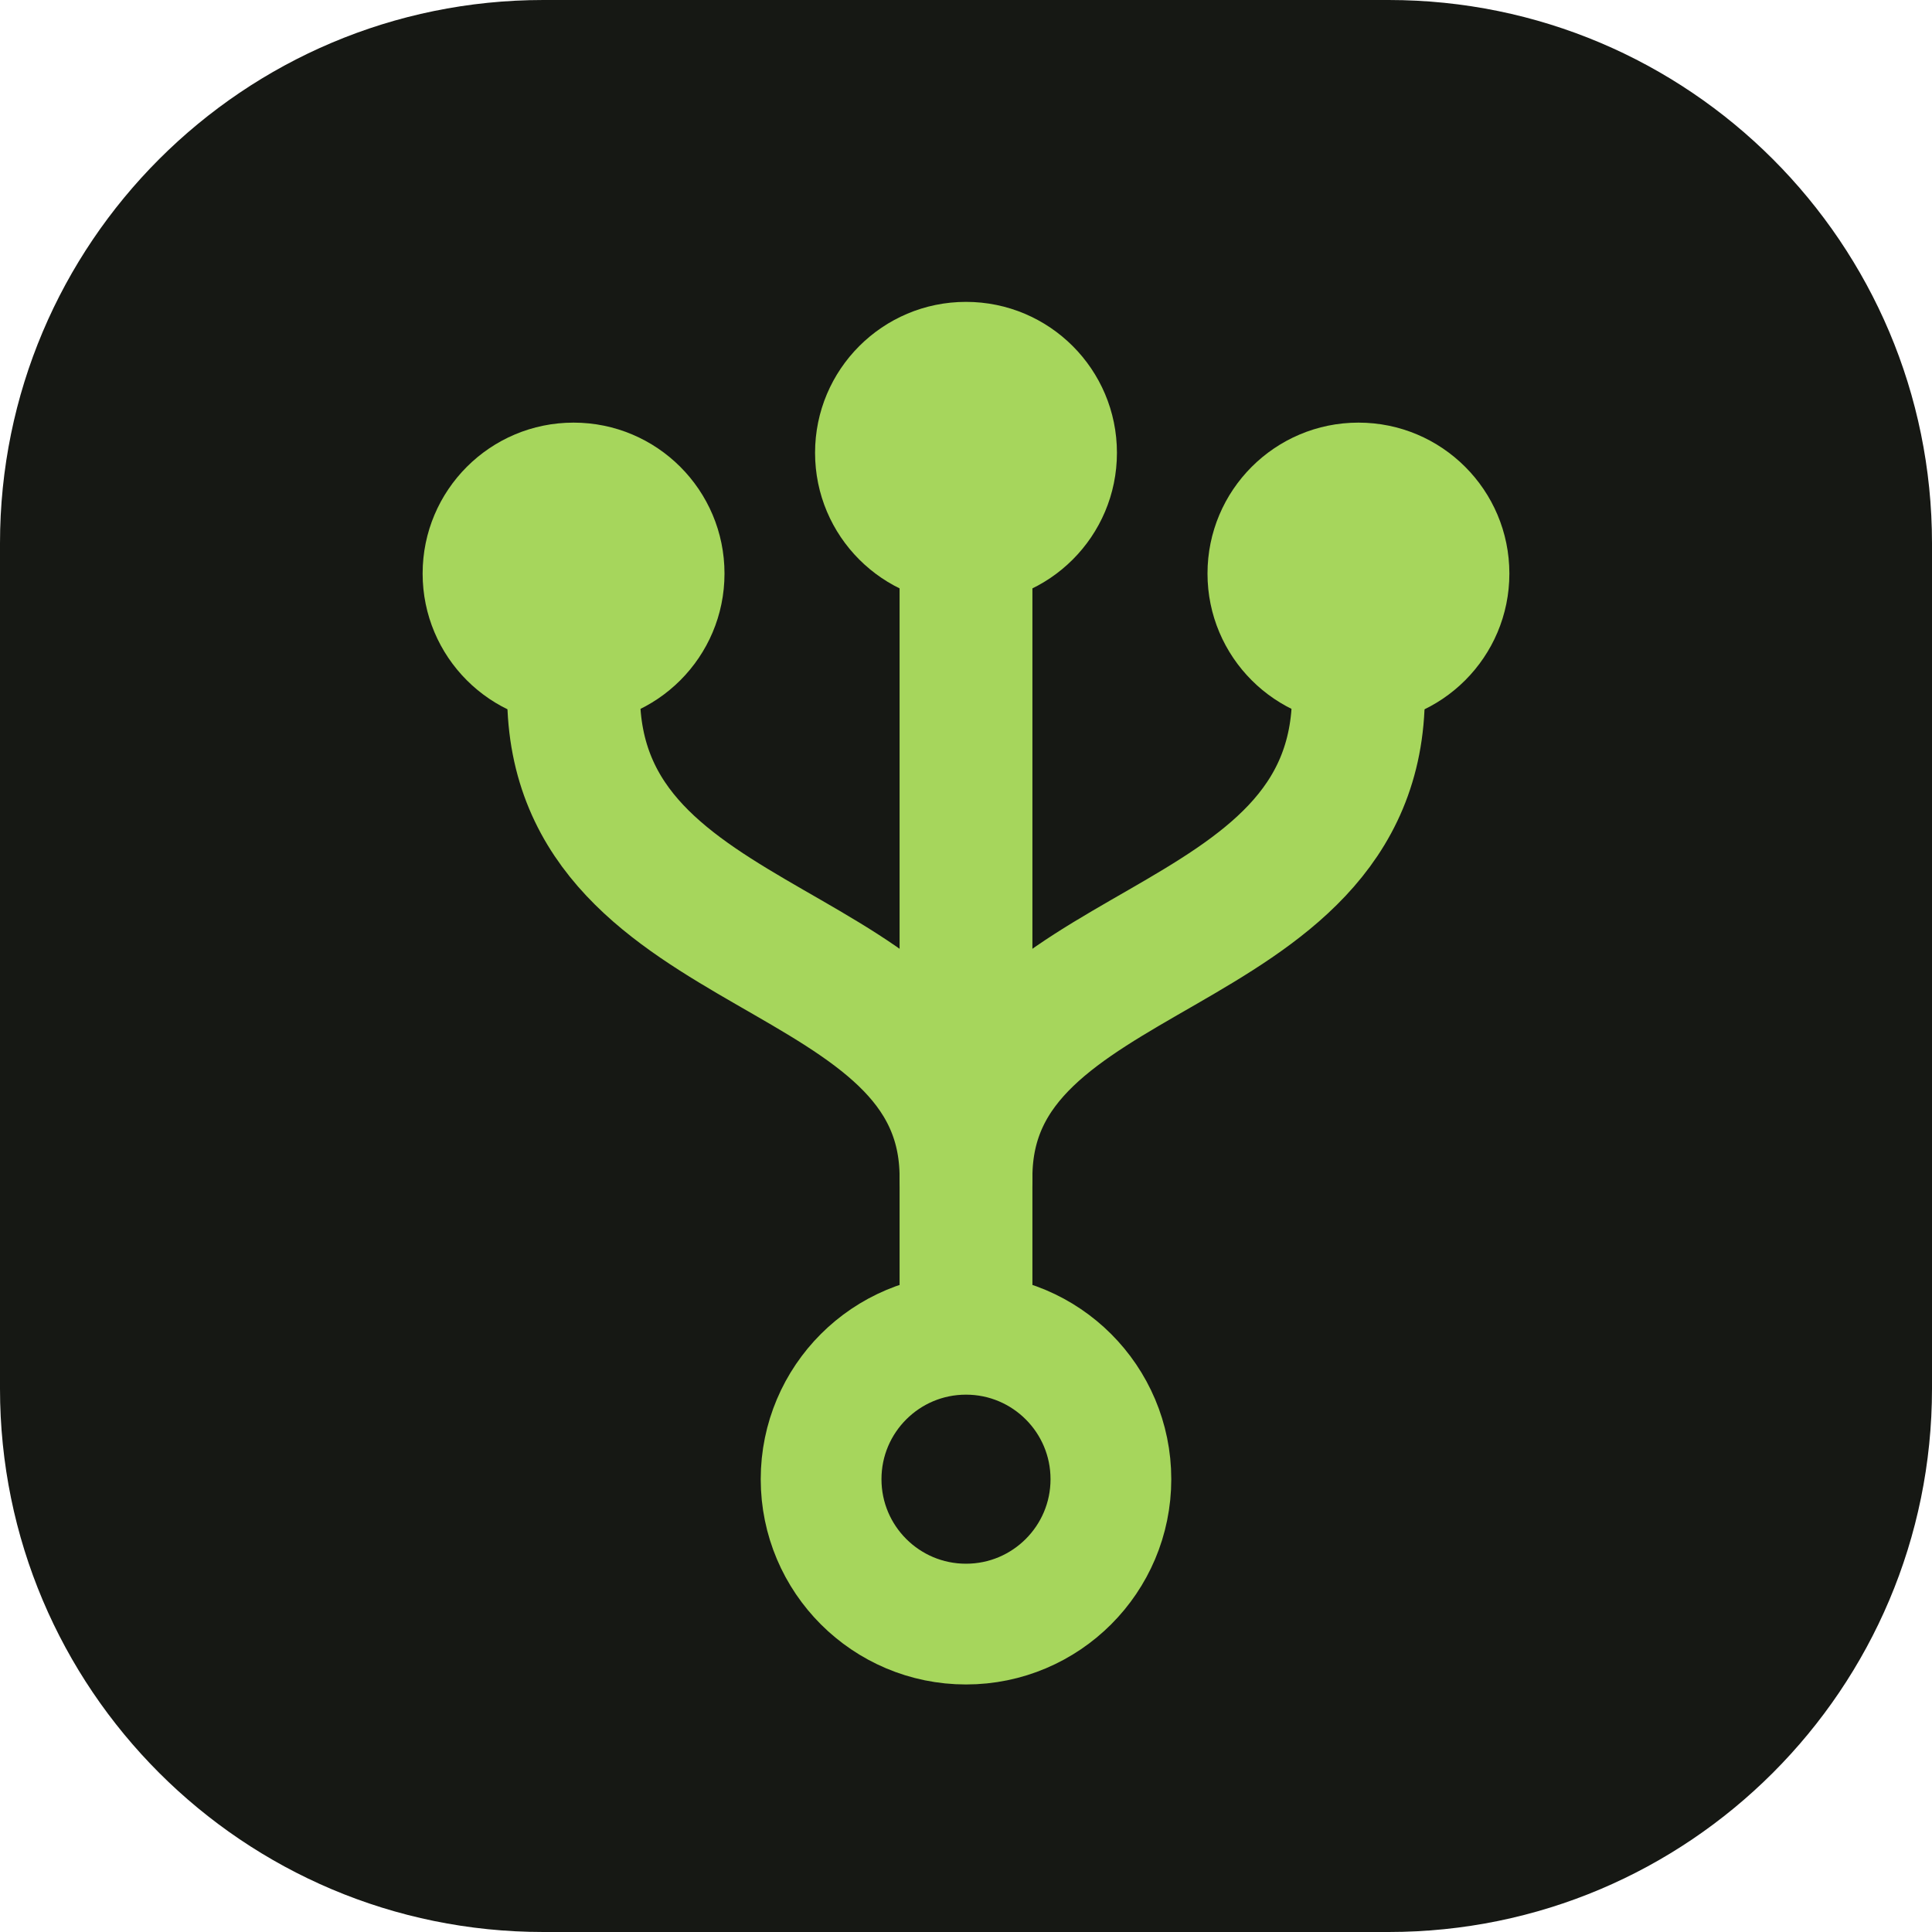
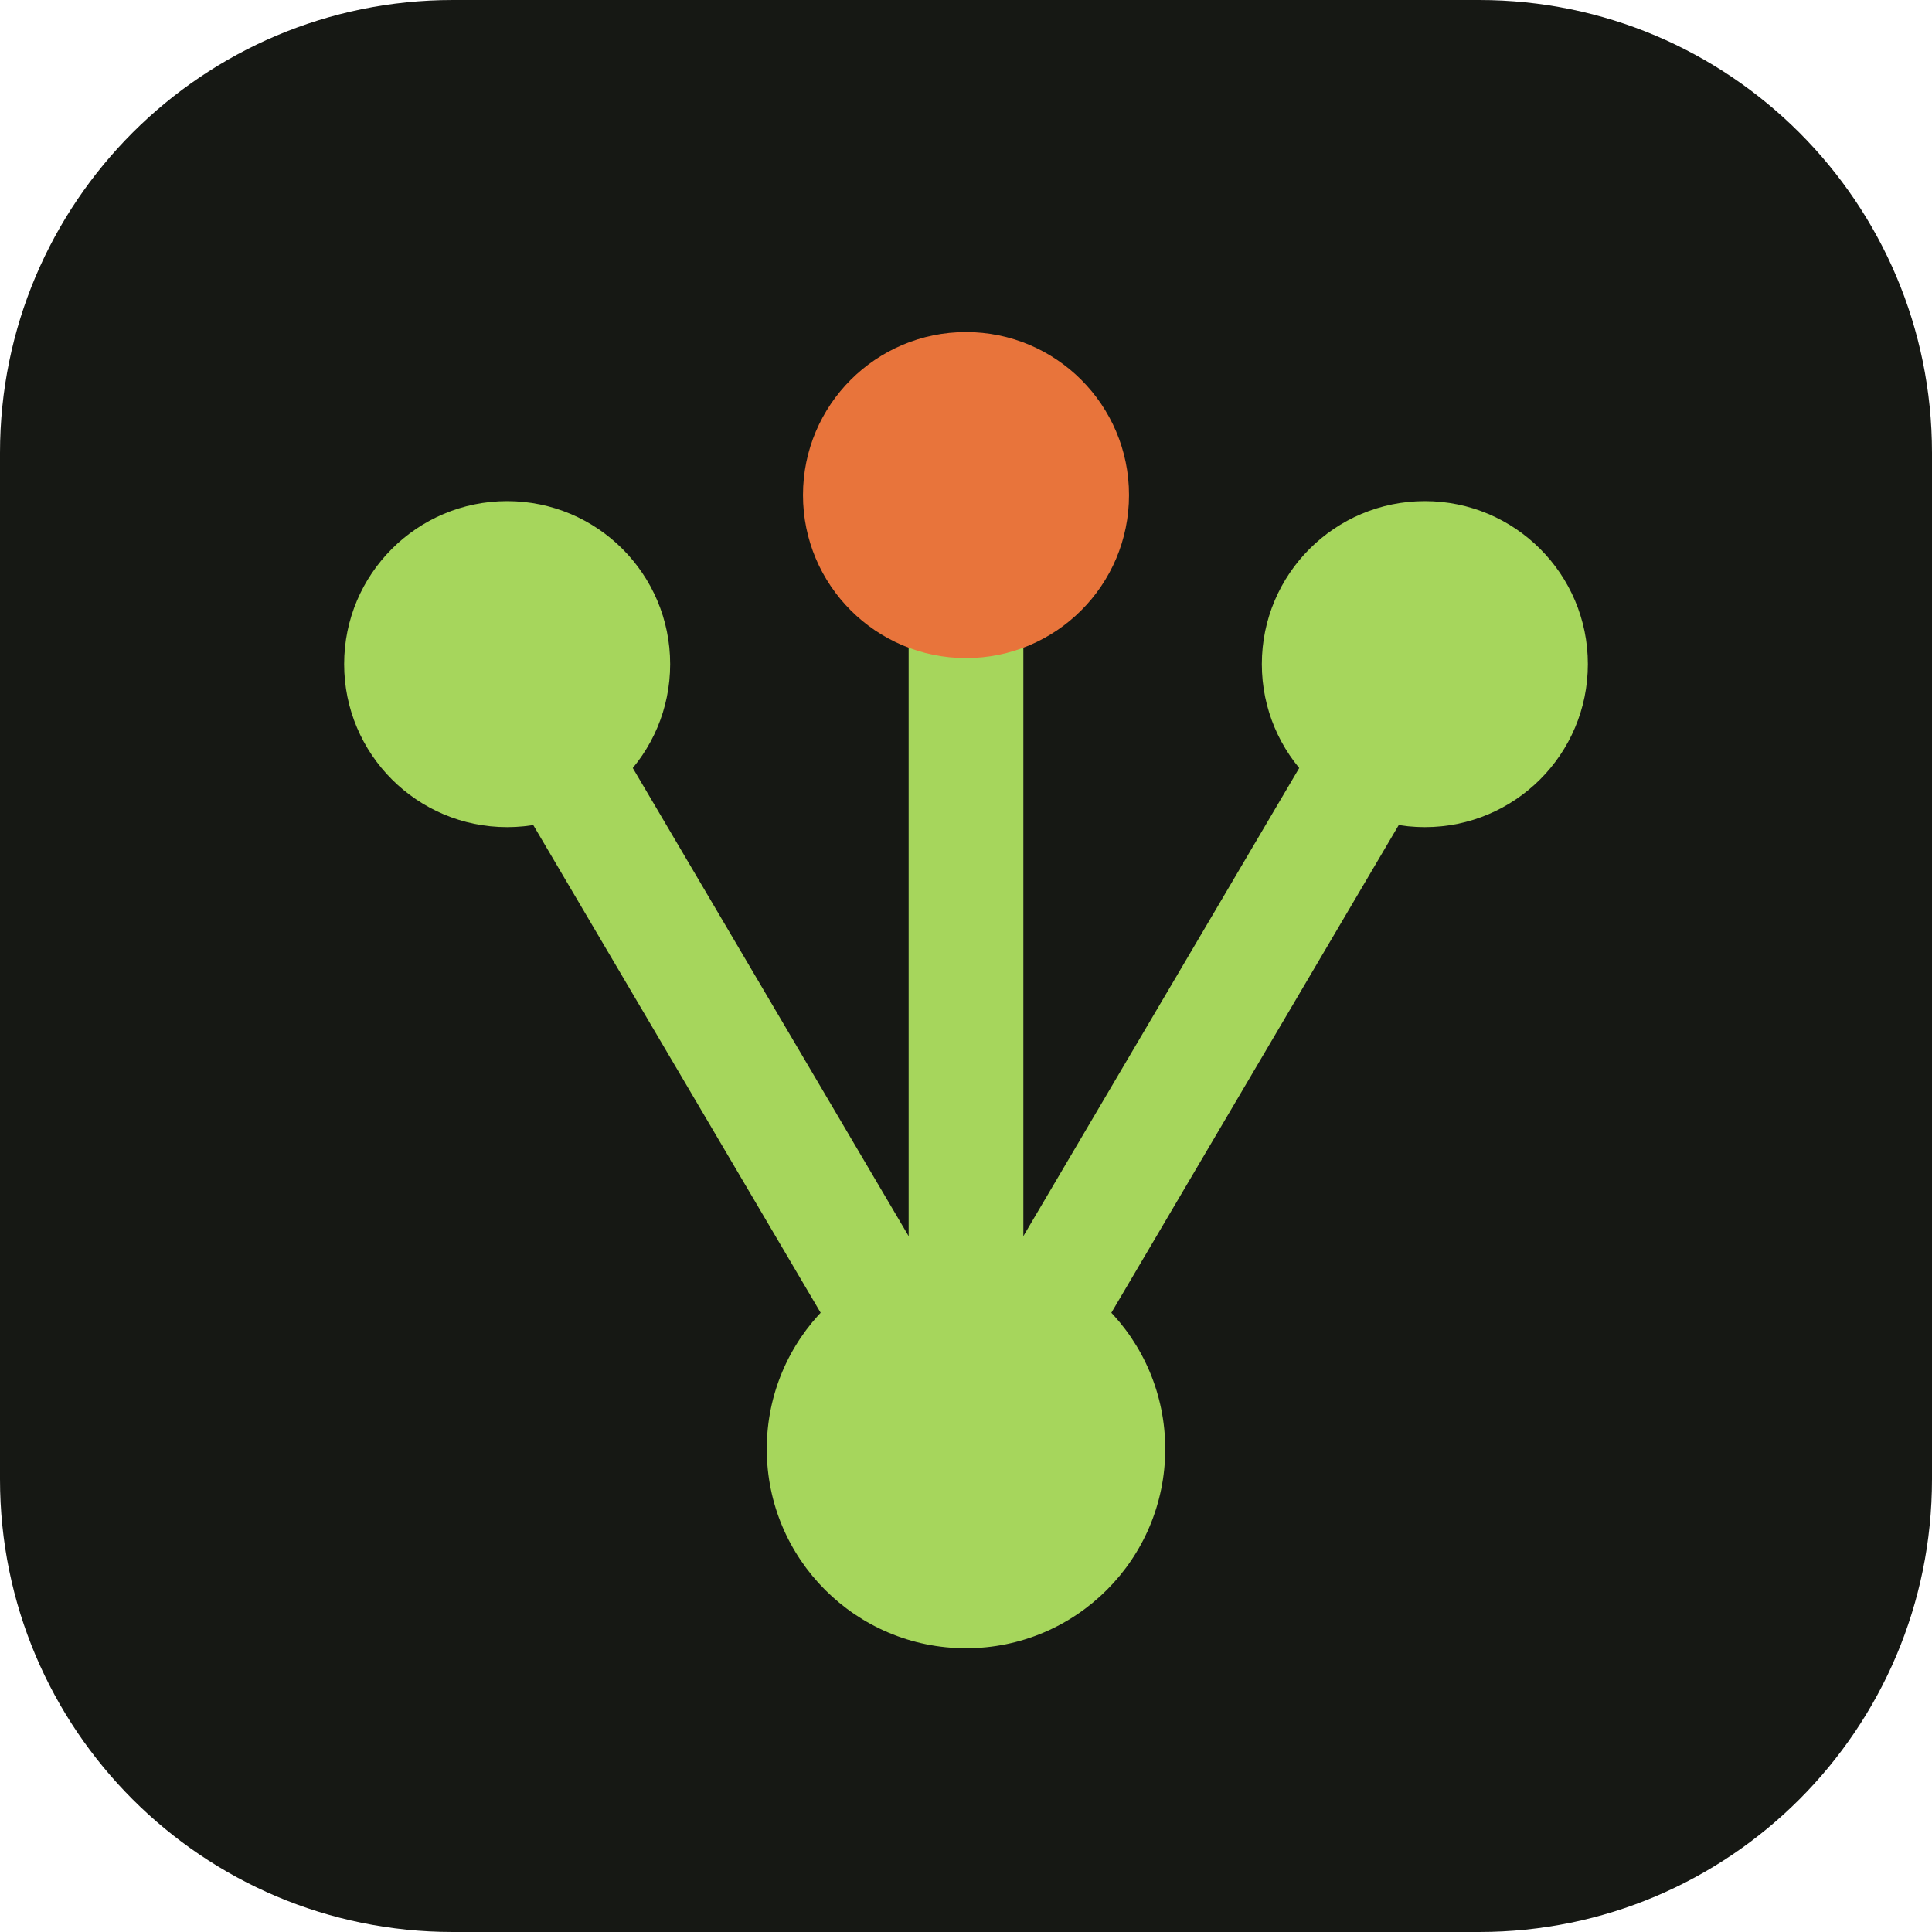
- <svg xmlns="http://www.w3.org/2000/svg" width="32" height="32" viewBox="0 0 32 32">
-   <rect width="32" height="32" rx="9" fill="#161814" />
-   <g fill="none" stroke="#a6d65c" stroke-width="2.2" stroke-linecap="round" stroke-linejoin="round">
-     <path d="M16 24V9.5" />
-     <path d="M16 19.5C16 15.5 9.5 16 9.5 11.5" />
-     <path d="M16 19.5C16 15.5 22.5 16 22.5 11.5" />
+ <svg xmlns="http://www.w3.org/2000/svg" viewBox="0 0 32 32">
+   <rect width="32" height="32" rx="7.5" fill="#161814" />
+   <g stroke="#a6d65c" stroke-width="1.9" stroke-linecap="round">
+     <line x1="8.6" y1="11.4" x2="15.2" y2="22.6" />
+     <line x1="16" y1="9.6" x2="16" y2="22" />
+     <line x1="23.4" y1="11.4" x2="16.8" y2="22.6" />
  </g>
-   <g fill="#a6d65c">
-     <circle cx="9.5" cy="9.5" r="2.5" />
-     <circle cx="16" cy="7.5" r="2.5" />
-     <circle cx="22.5" cy="9.5" r="2.5" />
-   </g>
-   <circle cx="16" cy="24.5" r="2.4" fill="#161814" stroke="#a6d65c" stroke-width="2" />
+   <circle cx="8.4" cy="11" r="2.7" fill="#a6d65c" />
+   <circle cx="23.6" cy="11" r="2.7" fill="#a6d65c" />
+   <circle cx="16" cy="8.2" r="2.7" fill="#e8743b" />
+   <circle cx="16" cy="24" r="3.3" fill="#a6d65c" />
</svg>
